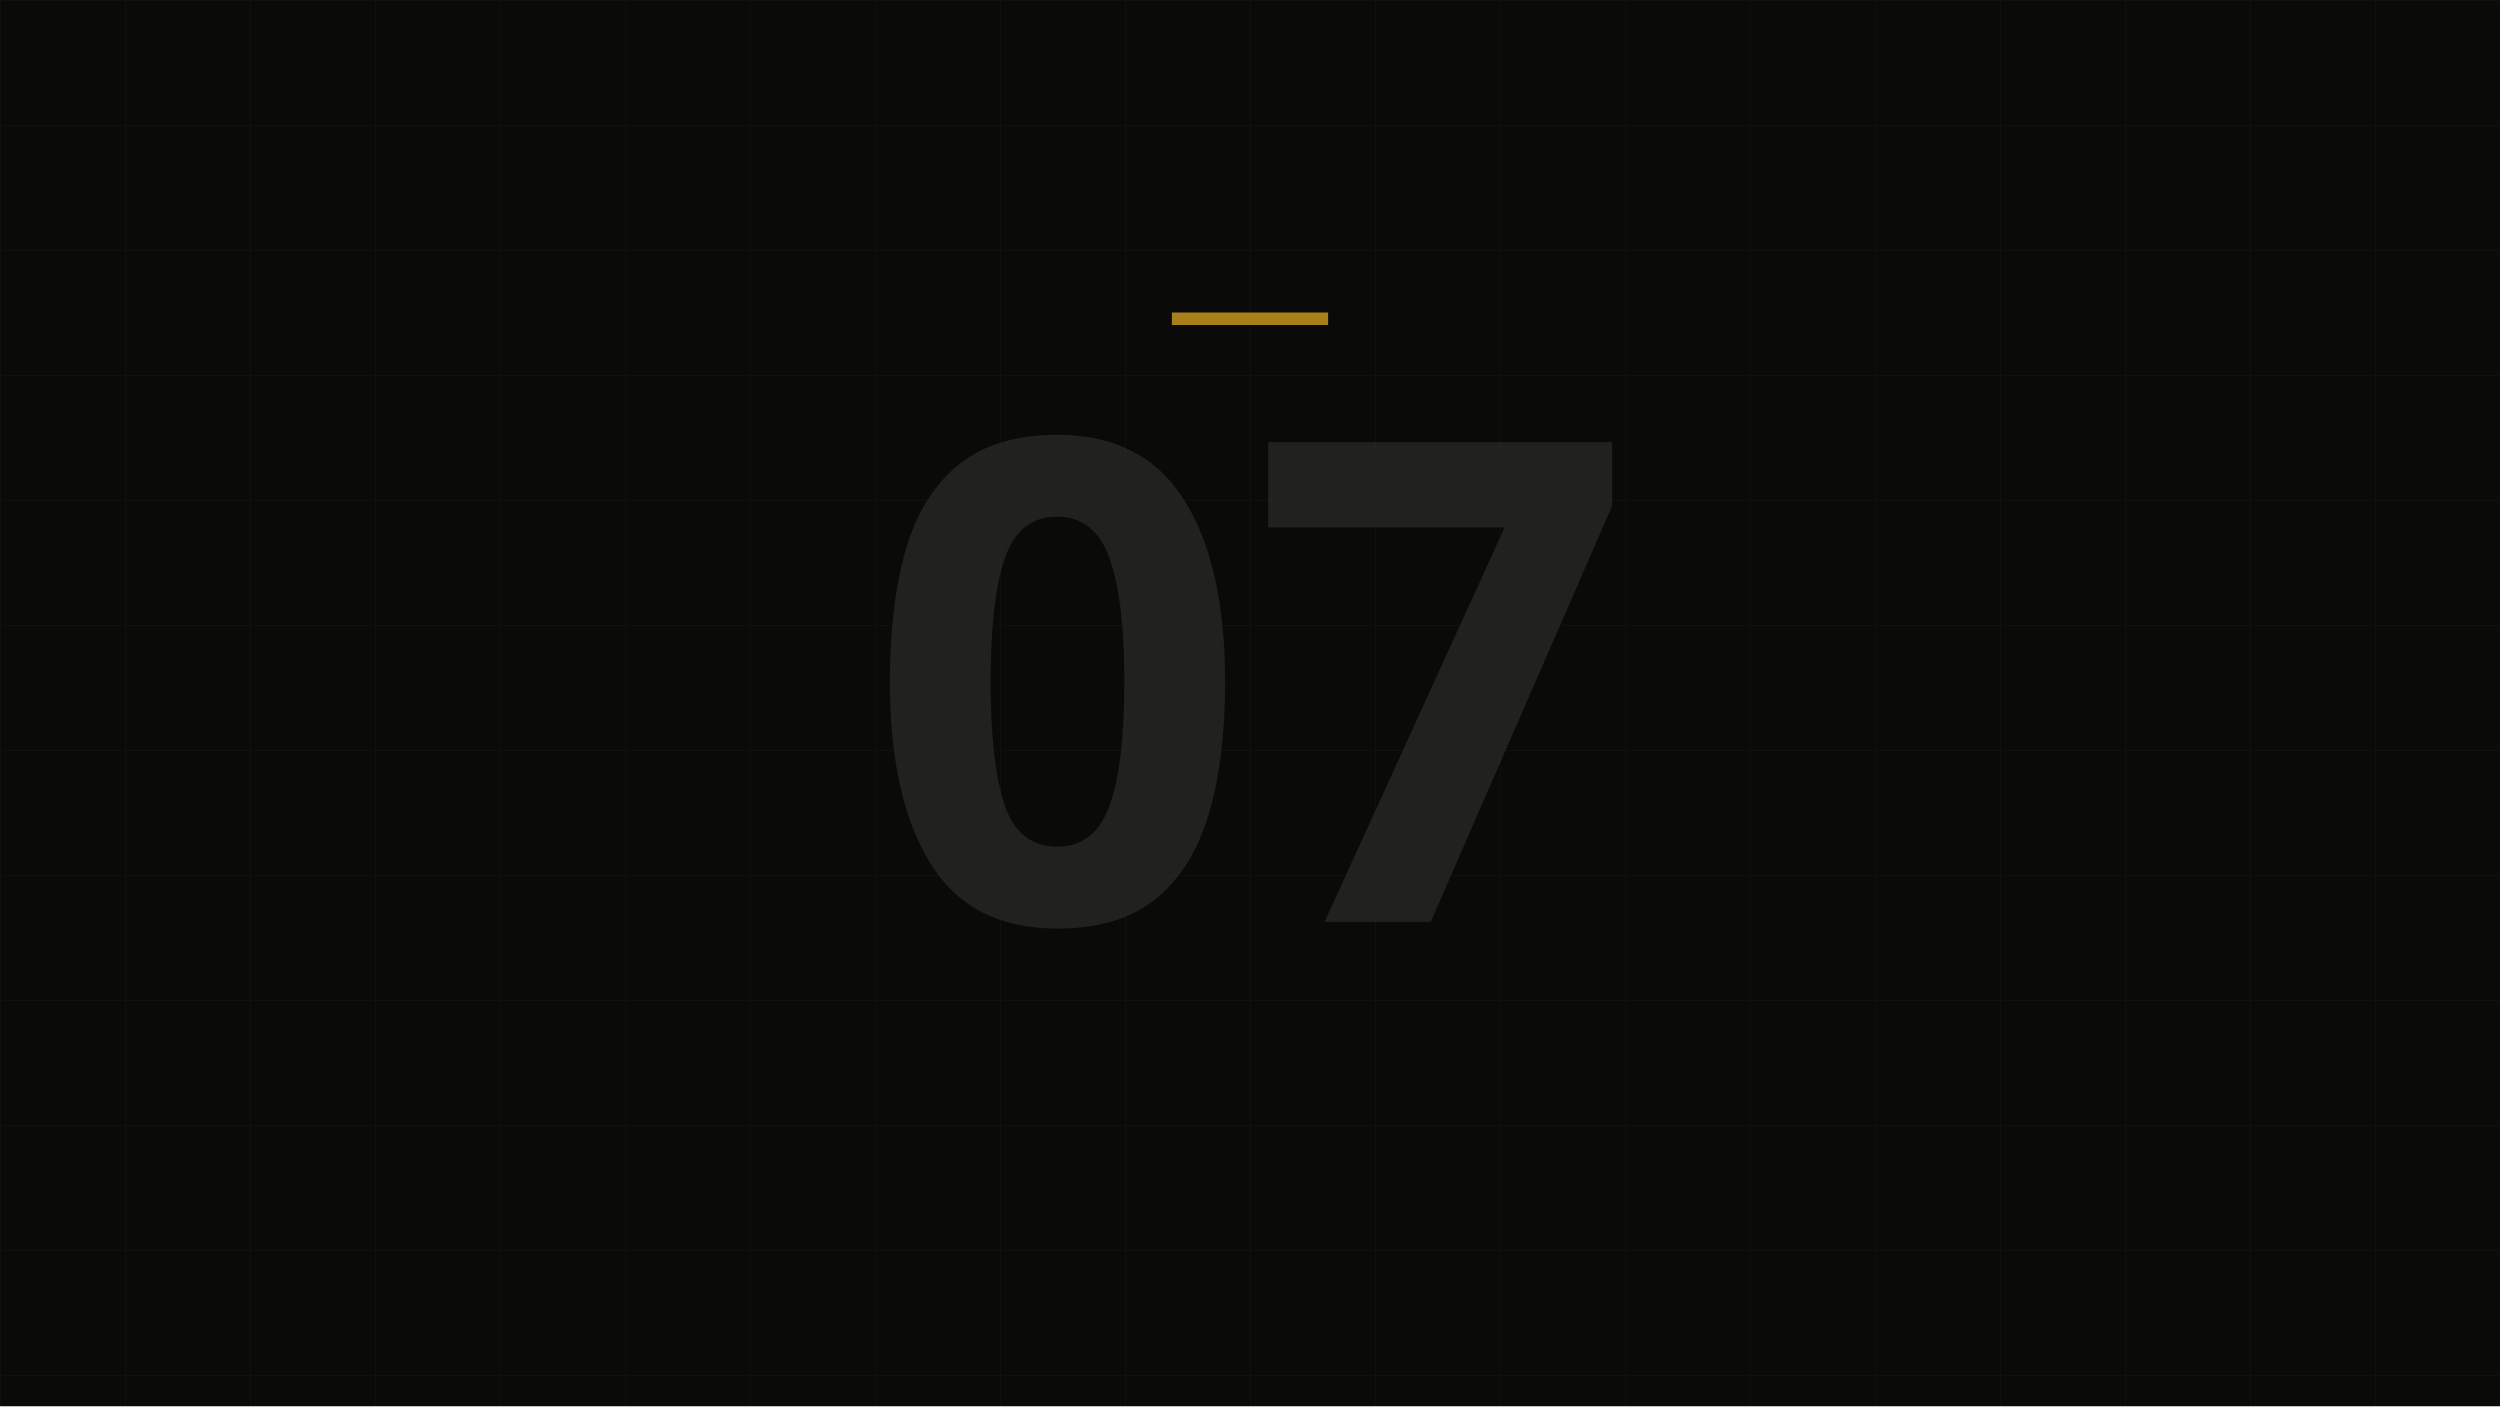
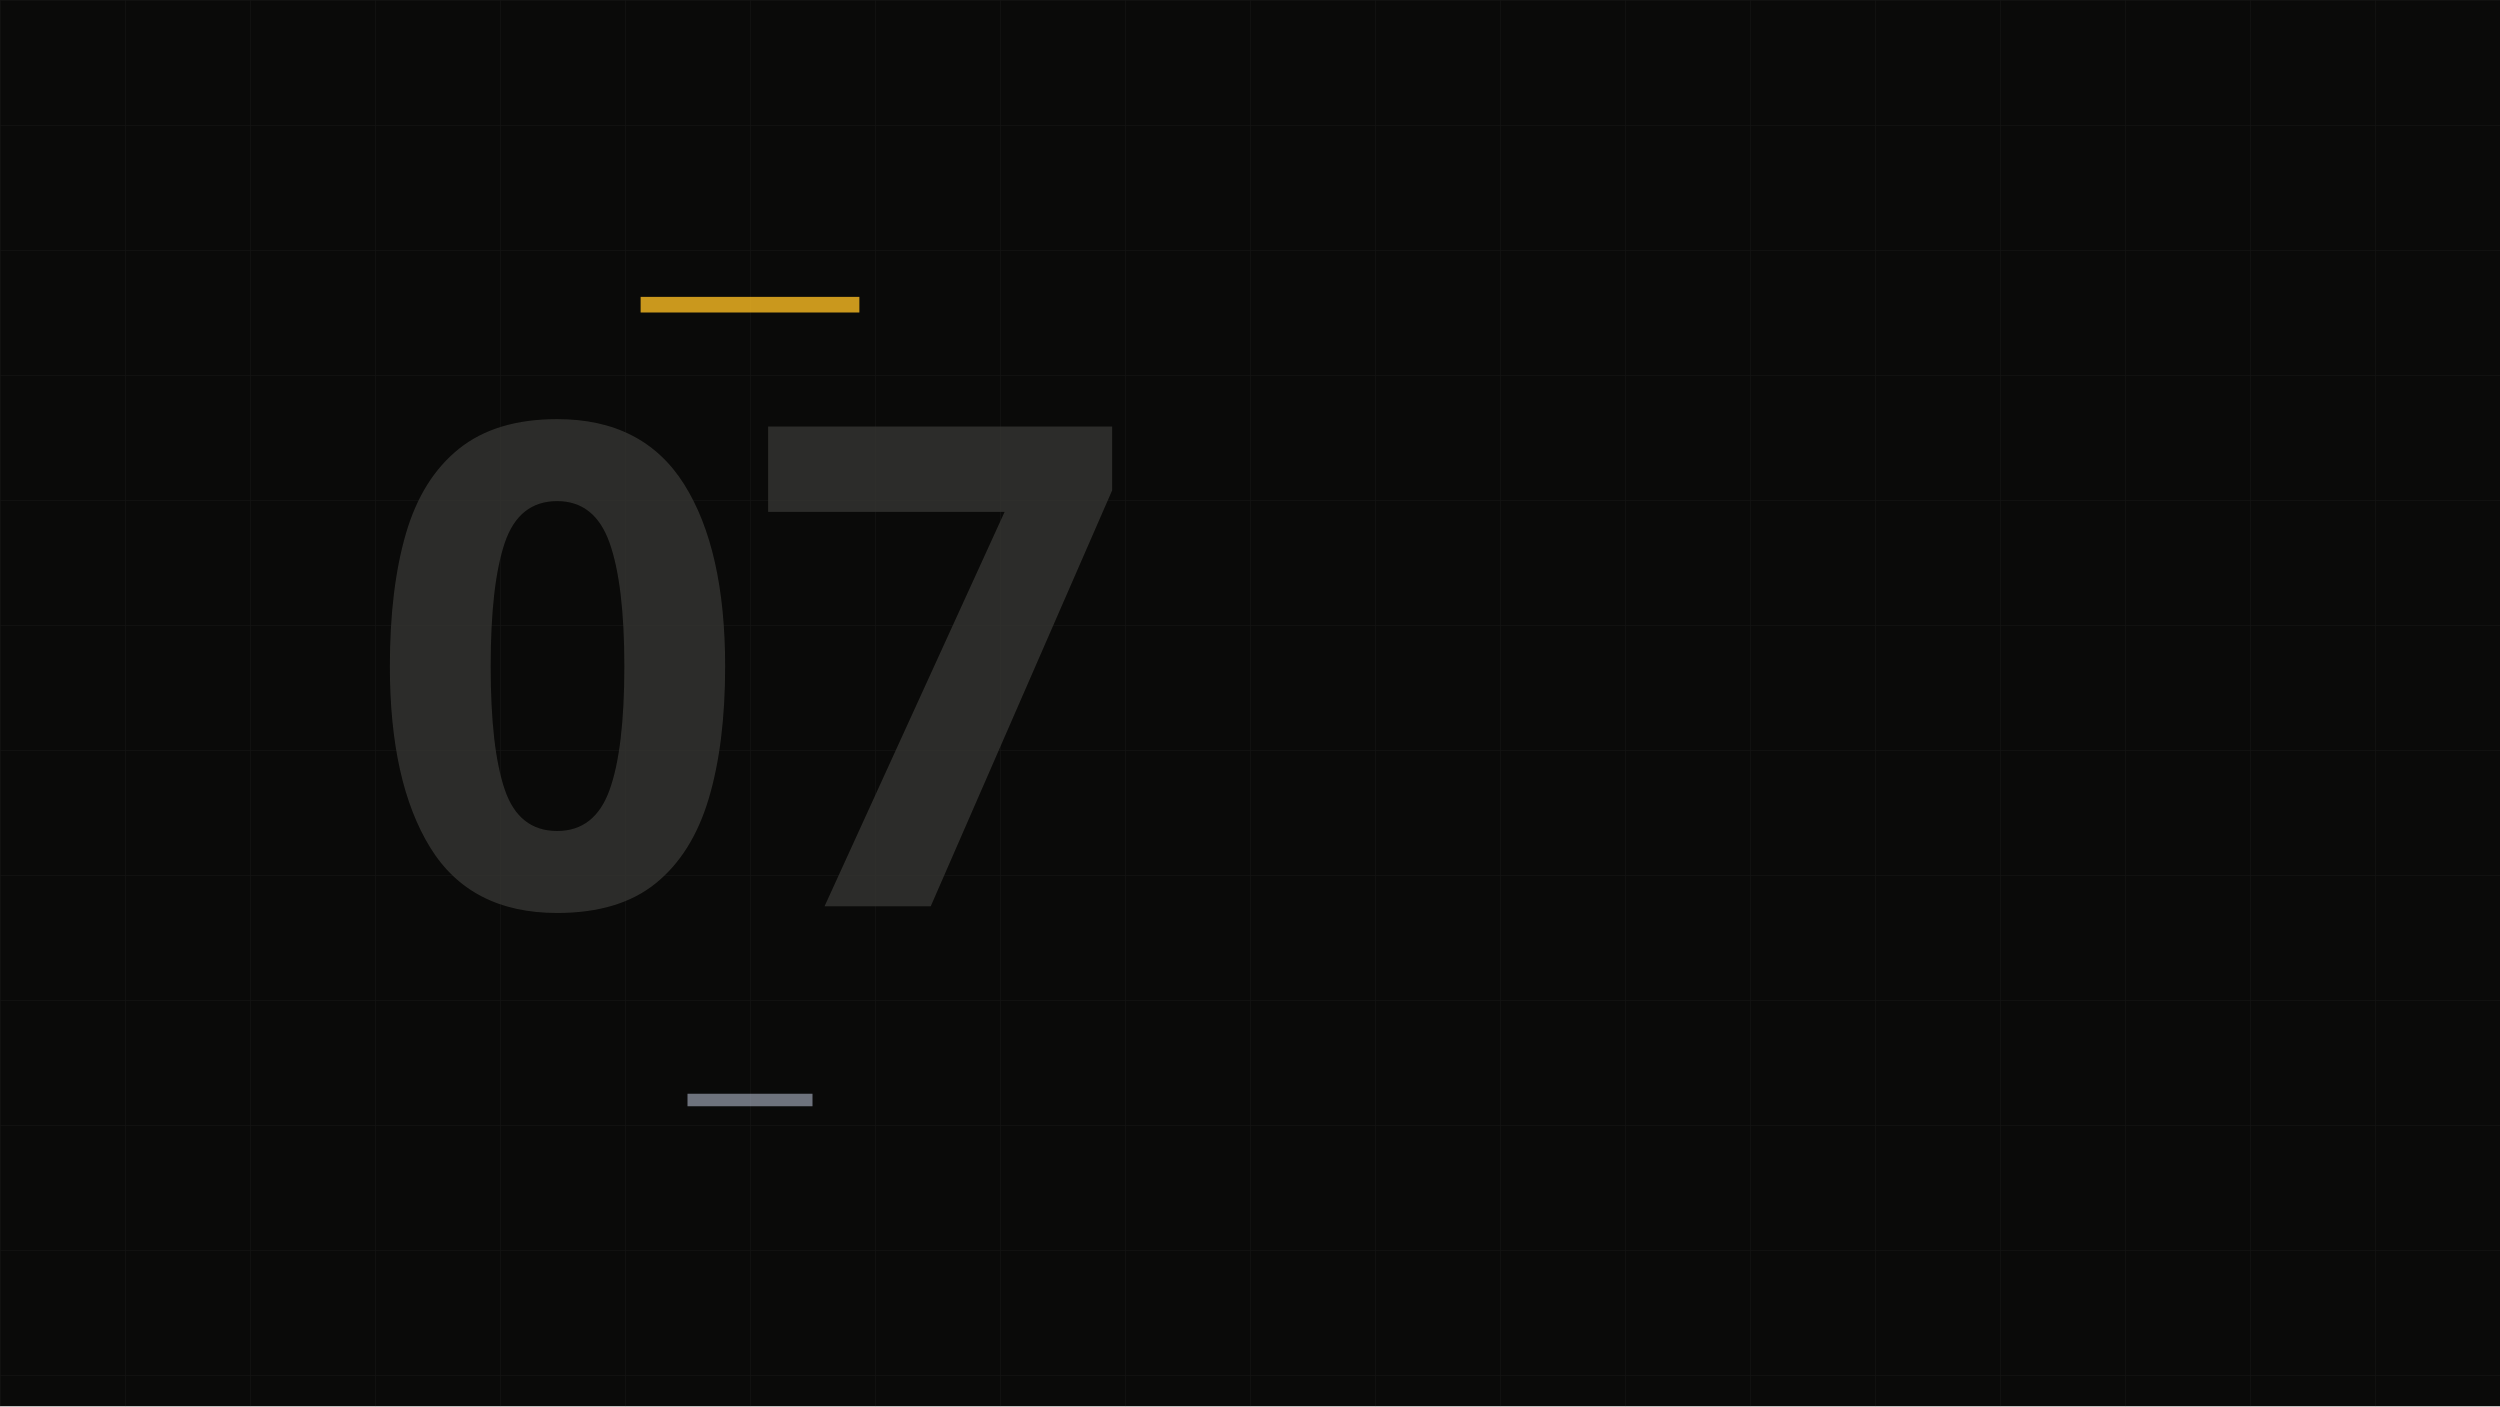
<svg xmlns="http://www.w3.org/2000/svg" viewBox="0 0 1600 900" preserveAspectRatio="xMidYMid slice">
  <rect width="1600" height="900" fill="#0a0a09" />
  <defs>
    <pattern id="g" width="80" height="80" patternUnits="userSpaceOnUse">
      <path d="M80 0H0V80" fill="none" stroke="#1a1a18" stroke-width="1" />
    </pattern>
  </defs>
-   <rect width="1600" height="900" fill="url(#g)" opacity="0.5" />
-   <text x="800" y="590" font-family="Arial Black, sans-serif" font-size="430" font-weight="900" fill="#333330" opacity="0.55" text-anchor="middle">07</text>
-   <rect x="750" y="200" width="100" height="8" fill="#ecb121" opacity="0.7" />
+   <rect width="1600" height="900" fill="url(#g)" opacity="0.6" />
+   <text x="480" y="580" font-family="Arial Black, sans-serif" font-size="430" font-weight="900" fill="#333330" opacity="0.85" text-anchor="middle">07</text>
+   <rect x="410" y="190" width="140" height="10" fill="#ecb121" opacity="0.85" />
+   <rect x="440" y="700" width="80" height="8" fill="#d2dcf2" opacity="0.5" />
</svg>
